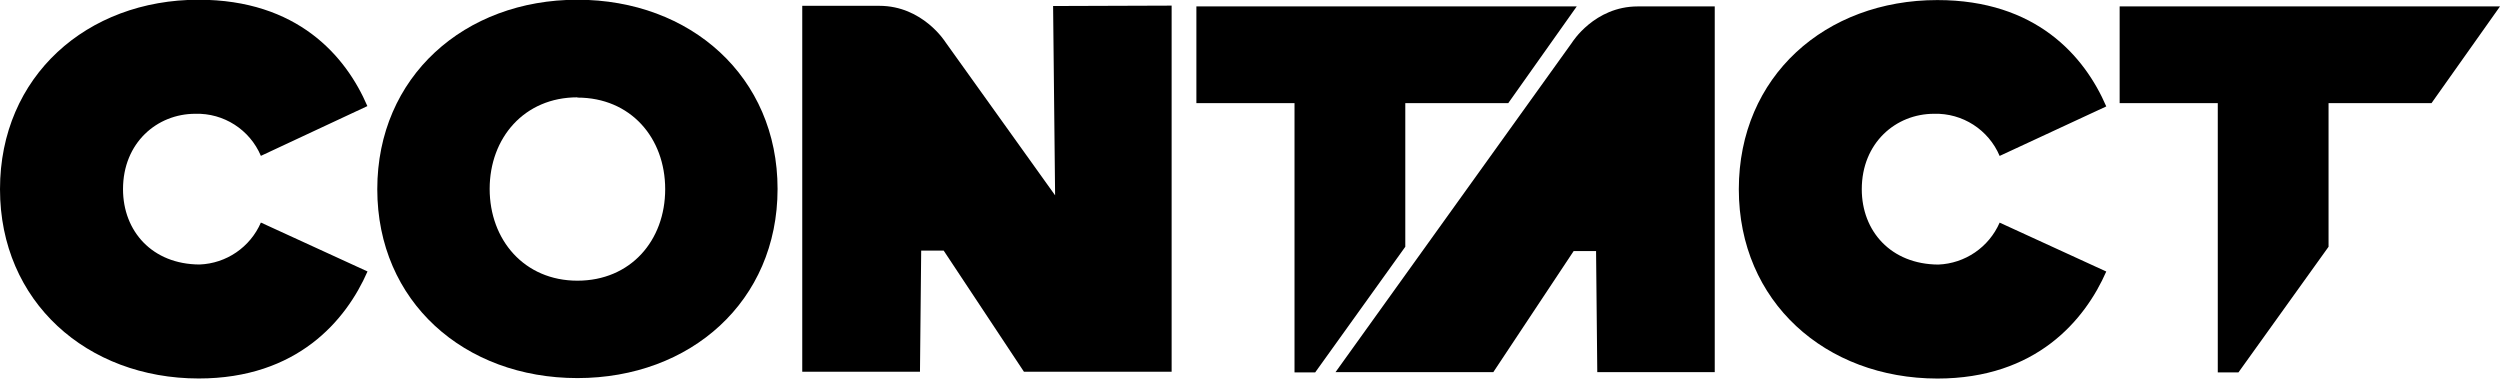
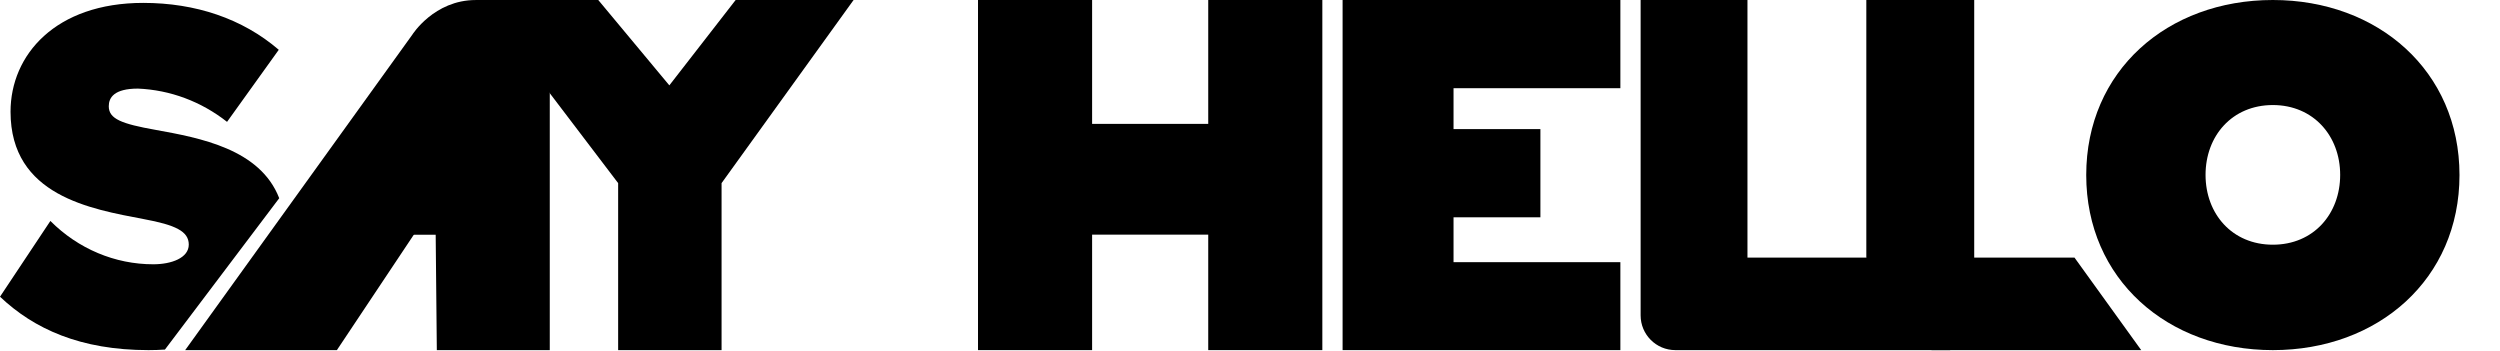
- <svg xmlns="http://www.w3.org/2000/svg" viewBox="0 0 373.73 56.57" height="80px">
-   <g id="con" fill="currentColor" opacity="1" transform-origin="117.855px 28.27px" style="transform: none; transform-origin: 117.855px 28.27px;">
-     <path d="M86.32 0c16.89 0 29.92 11.48 29.92 28.28s-13 28.28-29.92 28.28S56.4 45.13 56.4 28.32 69.43 0 86.32 0Zm0 14.59c-7.95 0-13.12 6.07-13.12 13.69S78.37 42 86.32 42s13.12-6 13.12-13.68-5.17-13.69-13.12-13.69Z" transform="translate(0 -.04)" />
-     <path id="n" d="m157.73 29.24-.3-28.3 17.72-.06v54.73h-22.08l-12-18.11h-3.36l-.18 18.11h-17.6V.91h11.52c6.5 0 9.88 5.42 9.88 5.42Z" transform="translate(0 -.04)" />
-     <path d="M0 28.32C0 11.44 13 0 29.68 0c14.75 0 22 8.36 25.24 15.9L39 23.34a10.32 10.32 0 0 0-9.81-6.29c-5.71 0-10.8 4.33-10.8 11.27 0 6.29 4.37 11.23 11.44 11.26A10.41 10.41 0 0 0 39 33.31l15.94 7.31c-3.19 7.3-10.49 16-25.24 16C13 56.61 0 45.13 0 28.32ZM193.52 15.46h-14.67V1h56.86l-10.24 14.46h-15.39v21.47l-13.47 18.78h-3.09Z" transform="translate(0 -.04)" />
-   </g>
-   <g id="tact" fill="currentColor" opacity="1" transform-origin="286.69px 28.3px" style="transform: none; transform-origin: 286.69px 28.3px;">
-     <path id="a" d="M223.24 55.67h-23.59L235 6.41S238.34 1 244.83 1h11.51v54.67h-17.56l-.18-18.1h-3.35Z" transform="translate(0 -.04)" />
-     <path d="M331.54 15.46h-14.67V1h56.86l-10.24 14.46H348.1v21.47l-13.47 18.78h-3.09ZM259.94 28.33c0-16.89 12.95-28.28 29.68-28.28 14.75 0 22 8.36 25.25 15.9l-15.94 7.4a10.33 10.33 0 0 0-9.81-6.3c-5.71 0-10.8 4.34-10.8 11.28 0 6.28 4.37 11.22 11.44 11.26a10.45 10.45 0 0 0 9.17-6.27l15.94 7.31c-3.2 7.29-10.5 16-25.25 16-16.73-.02-29.68-11.49-29.68-28.3Z" transform="translate(0 -.04)" />
-   </g>
+ <svg xmlns="http://www.w3.org/2000/svg" width="864" height="100%" viewBox="0 0 864 121" fill="none">
+   <path d="M740 121H667.534L645 89.019V0H651.958H682.288V89.019H716.942L740 121Z" fill="currentColor" />
+   <path d="M674 121H579C572.373 121 567 115.627 567 109L567 89.019V0H573.89H603.923V89.019H661.068L674 121Z" fill="currentColor" />
+   <path d="M785.5 0C821.878 0 850 24.559 850 60.5C850 96.441 821.942 121 785.5 121C749.057 121 721 96.441 721 60.5C721 24.559 748.95 0 785.5 0ZM785.5 36.304C771.396 36.304 762.237 46.982 762.237 60.436C762.237 73.89 771.396 84.568 785.5 84.568C799.604 84.568 808.763 73.89 808.763 60.436C808.763 46.982 799.518 36.304 785.5 36.304Z" fill="currentColor" />
+   <path d="M560 0H464V121H560V90.606H502.34V75.099H532.364V44.616H502.34V30.483H560V0Z" fill="currentColor" />
+   <path d="M377.433 81.09H417.567V121H457V6.65516e-06H417.567V42.813H377.433V6.65516e-06H338L338 121H366.164H377.433L377.433 81.09Z" fill="currentColor" />
+   <path d="M295 2.57248e-07L249.375 63.286V121H227.168H213.631L213.631 63.286C213.631 63.286 167.246 2.48 166 2.01609e-07C181.929 2.01609e-07 190.829 8.76406e-06 206.758 2.01609e-07L231.325 29.5L254.242 4.25472e-06C270.004 3.28604e-05 279.239 -3.14666e-06 295 2.57248e-07Z" fill="currentColor" />
+   <path d="M116.427 121H64L142.488 11.996C142.488 11.996 149.998 0.008 164.423 0.008H177.978H190V121H150.965L150.463 69.934L116.427 121Z" fill="currentColor" />
+   <path d="M166.349 81.124H120.889V52.079H166.349V81.124Z" fill="currentColor" />
+   <path d="M52.995 91.336C39.745 91.349 27 85.986 17.414 76.361L0 102.545C11.763 113.689 27.816 121 51.321 121C53.264 121 55.158 120.936 57 120.81L96.5 68.5C89.906 51.453 69.034 47.652 53.812 44.891C42.049 42.798 37.591 41.125 37.591 36.72C37.591 33.747 39.412 30.62 47.679 30.62C58.812 31.081 69.549 35.09 78.467 42.116L96.342 17.209C83.763 6.395 67.542 1 49.5 1C19.214 1 3.642 18.948 3.642 38.614C3.642 67.706 31.479 72.242 49.688 75.722C60.614 77.748 65.24 79.928 65.24 84.531C65.24 89.134 59.274 91.336 52.995 91.336Z" fill="currentColor" />
</svg>
